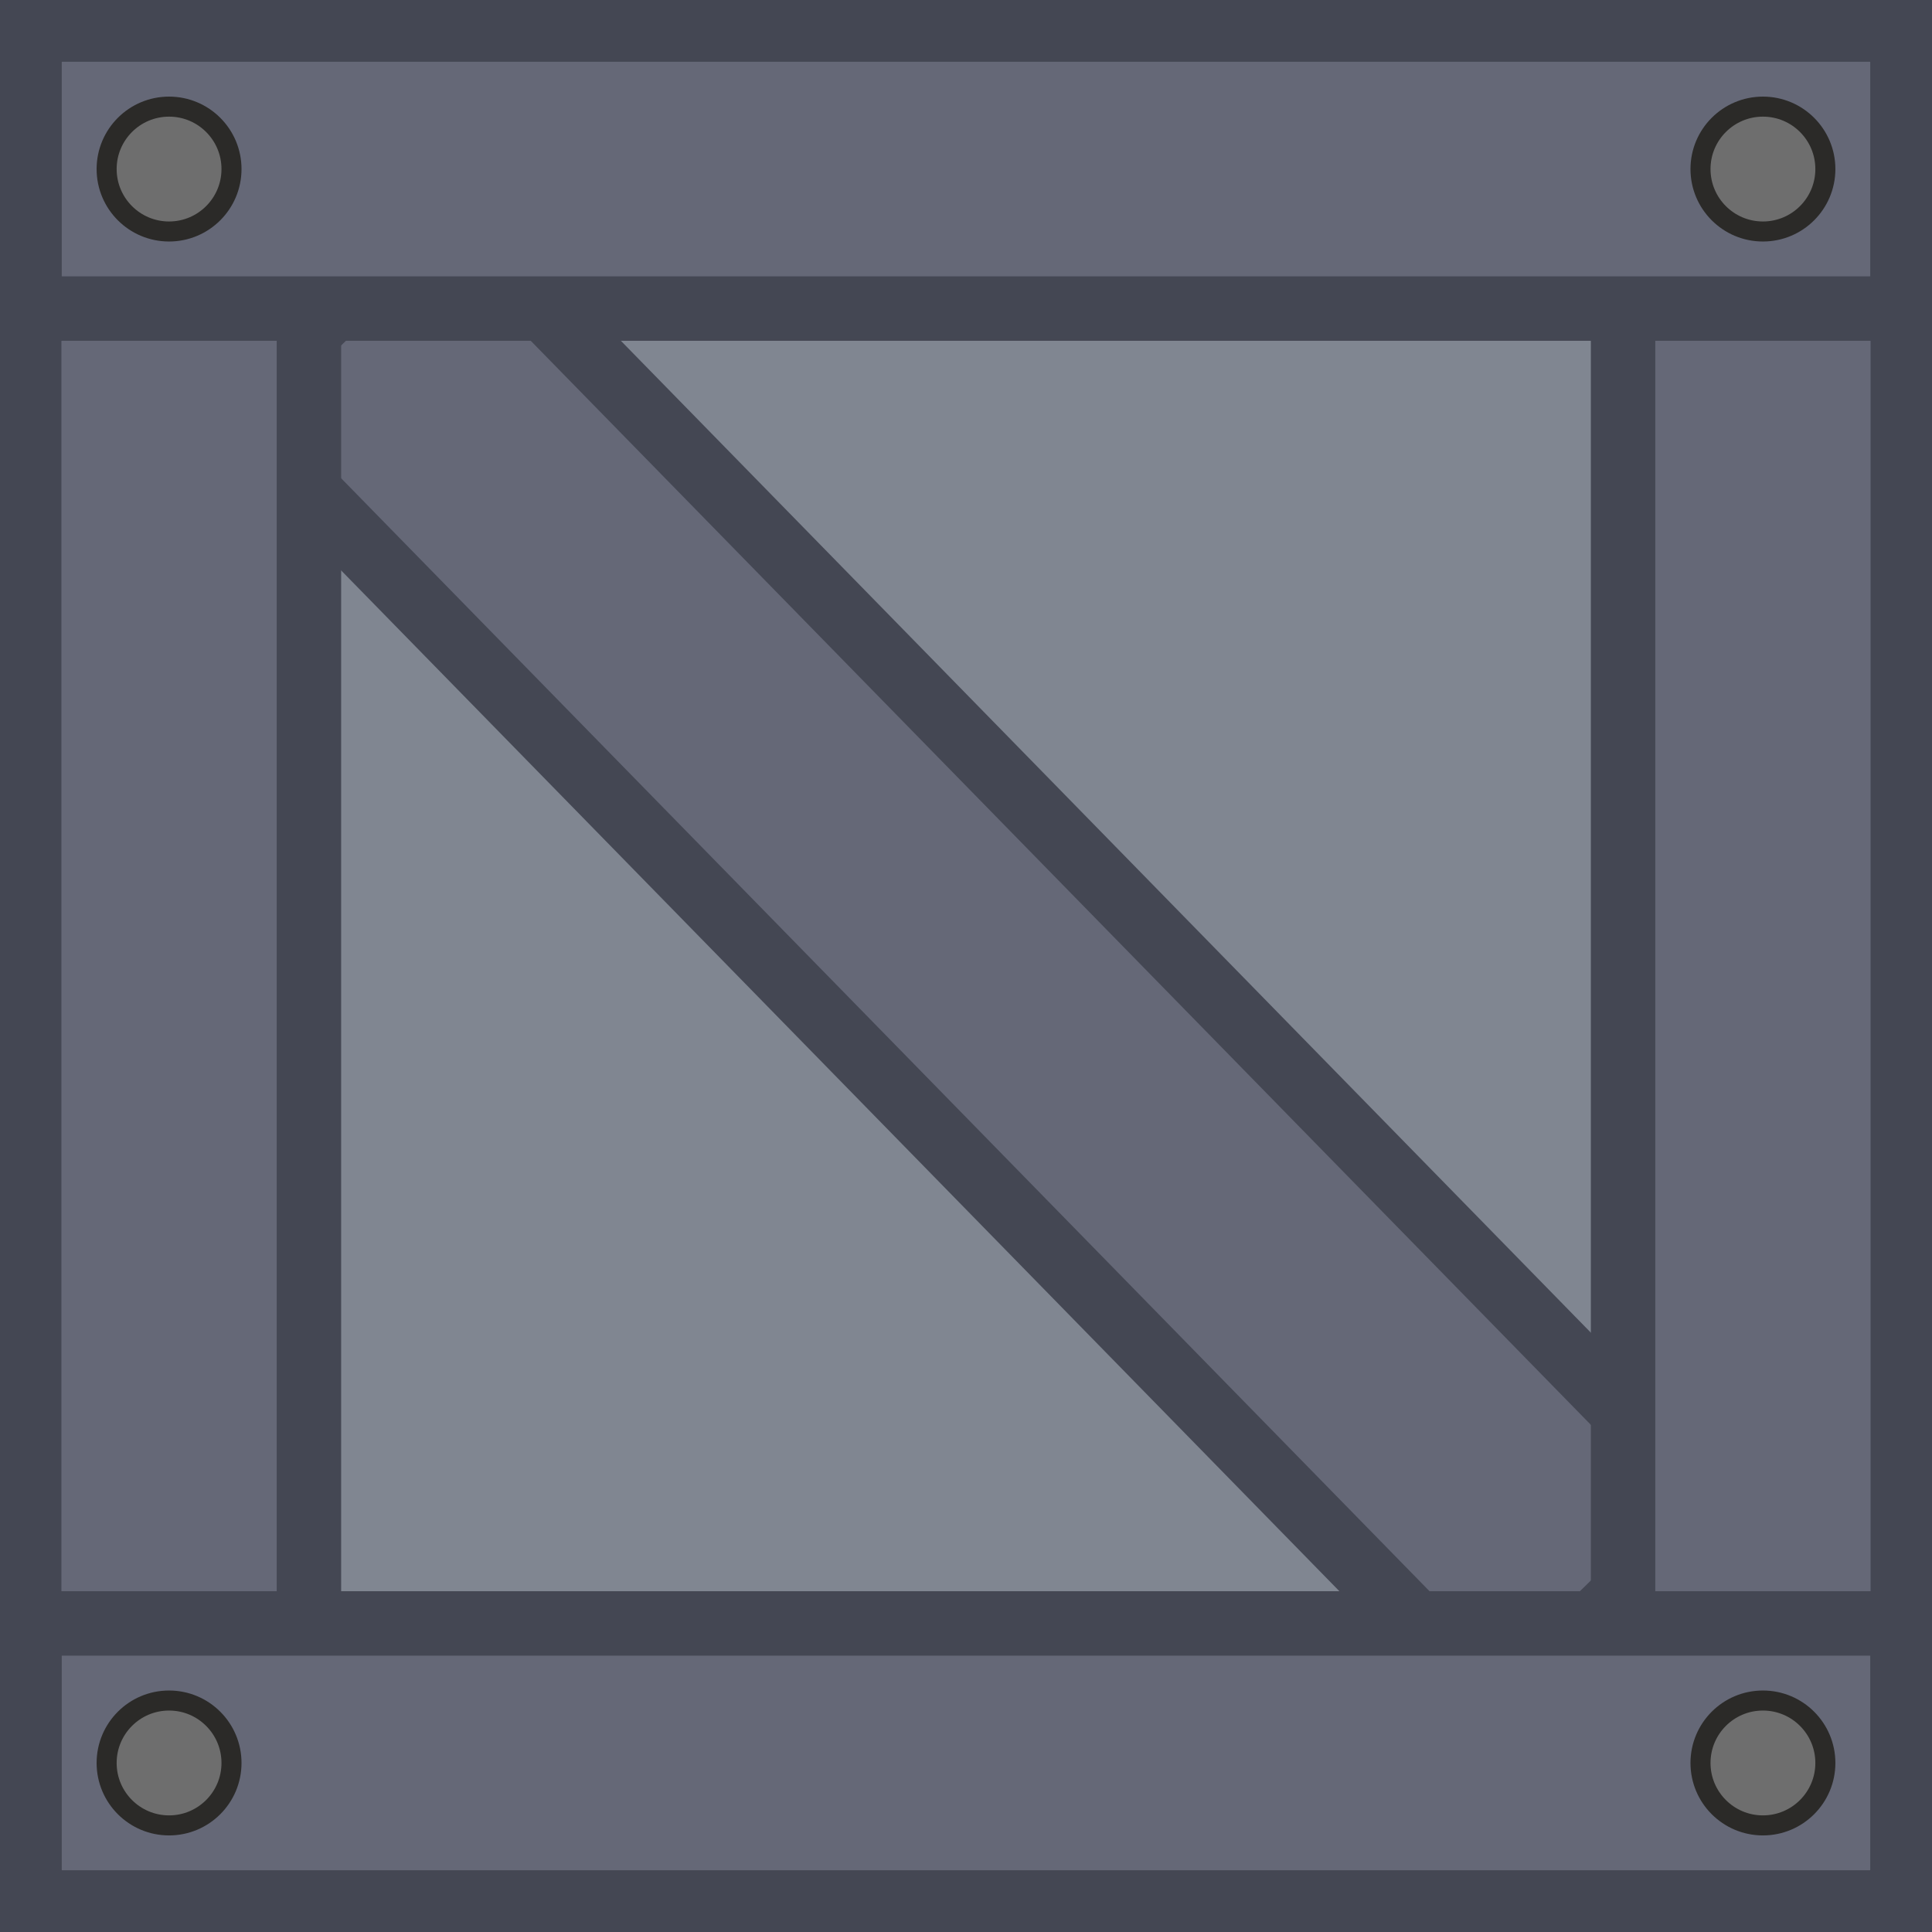
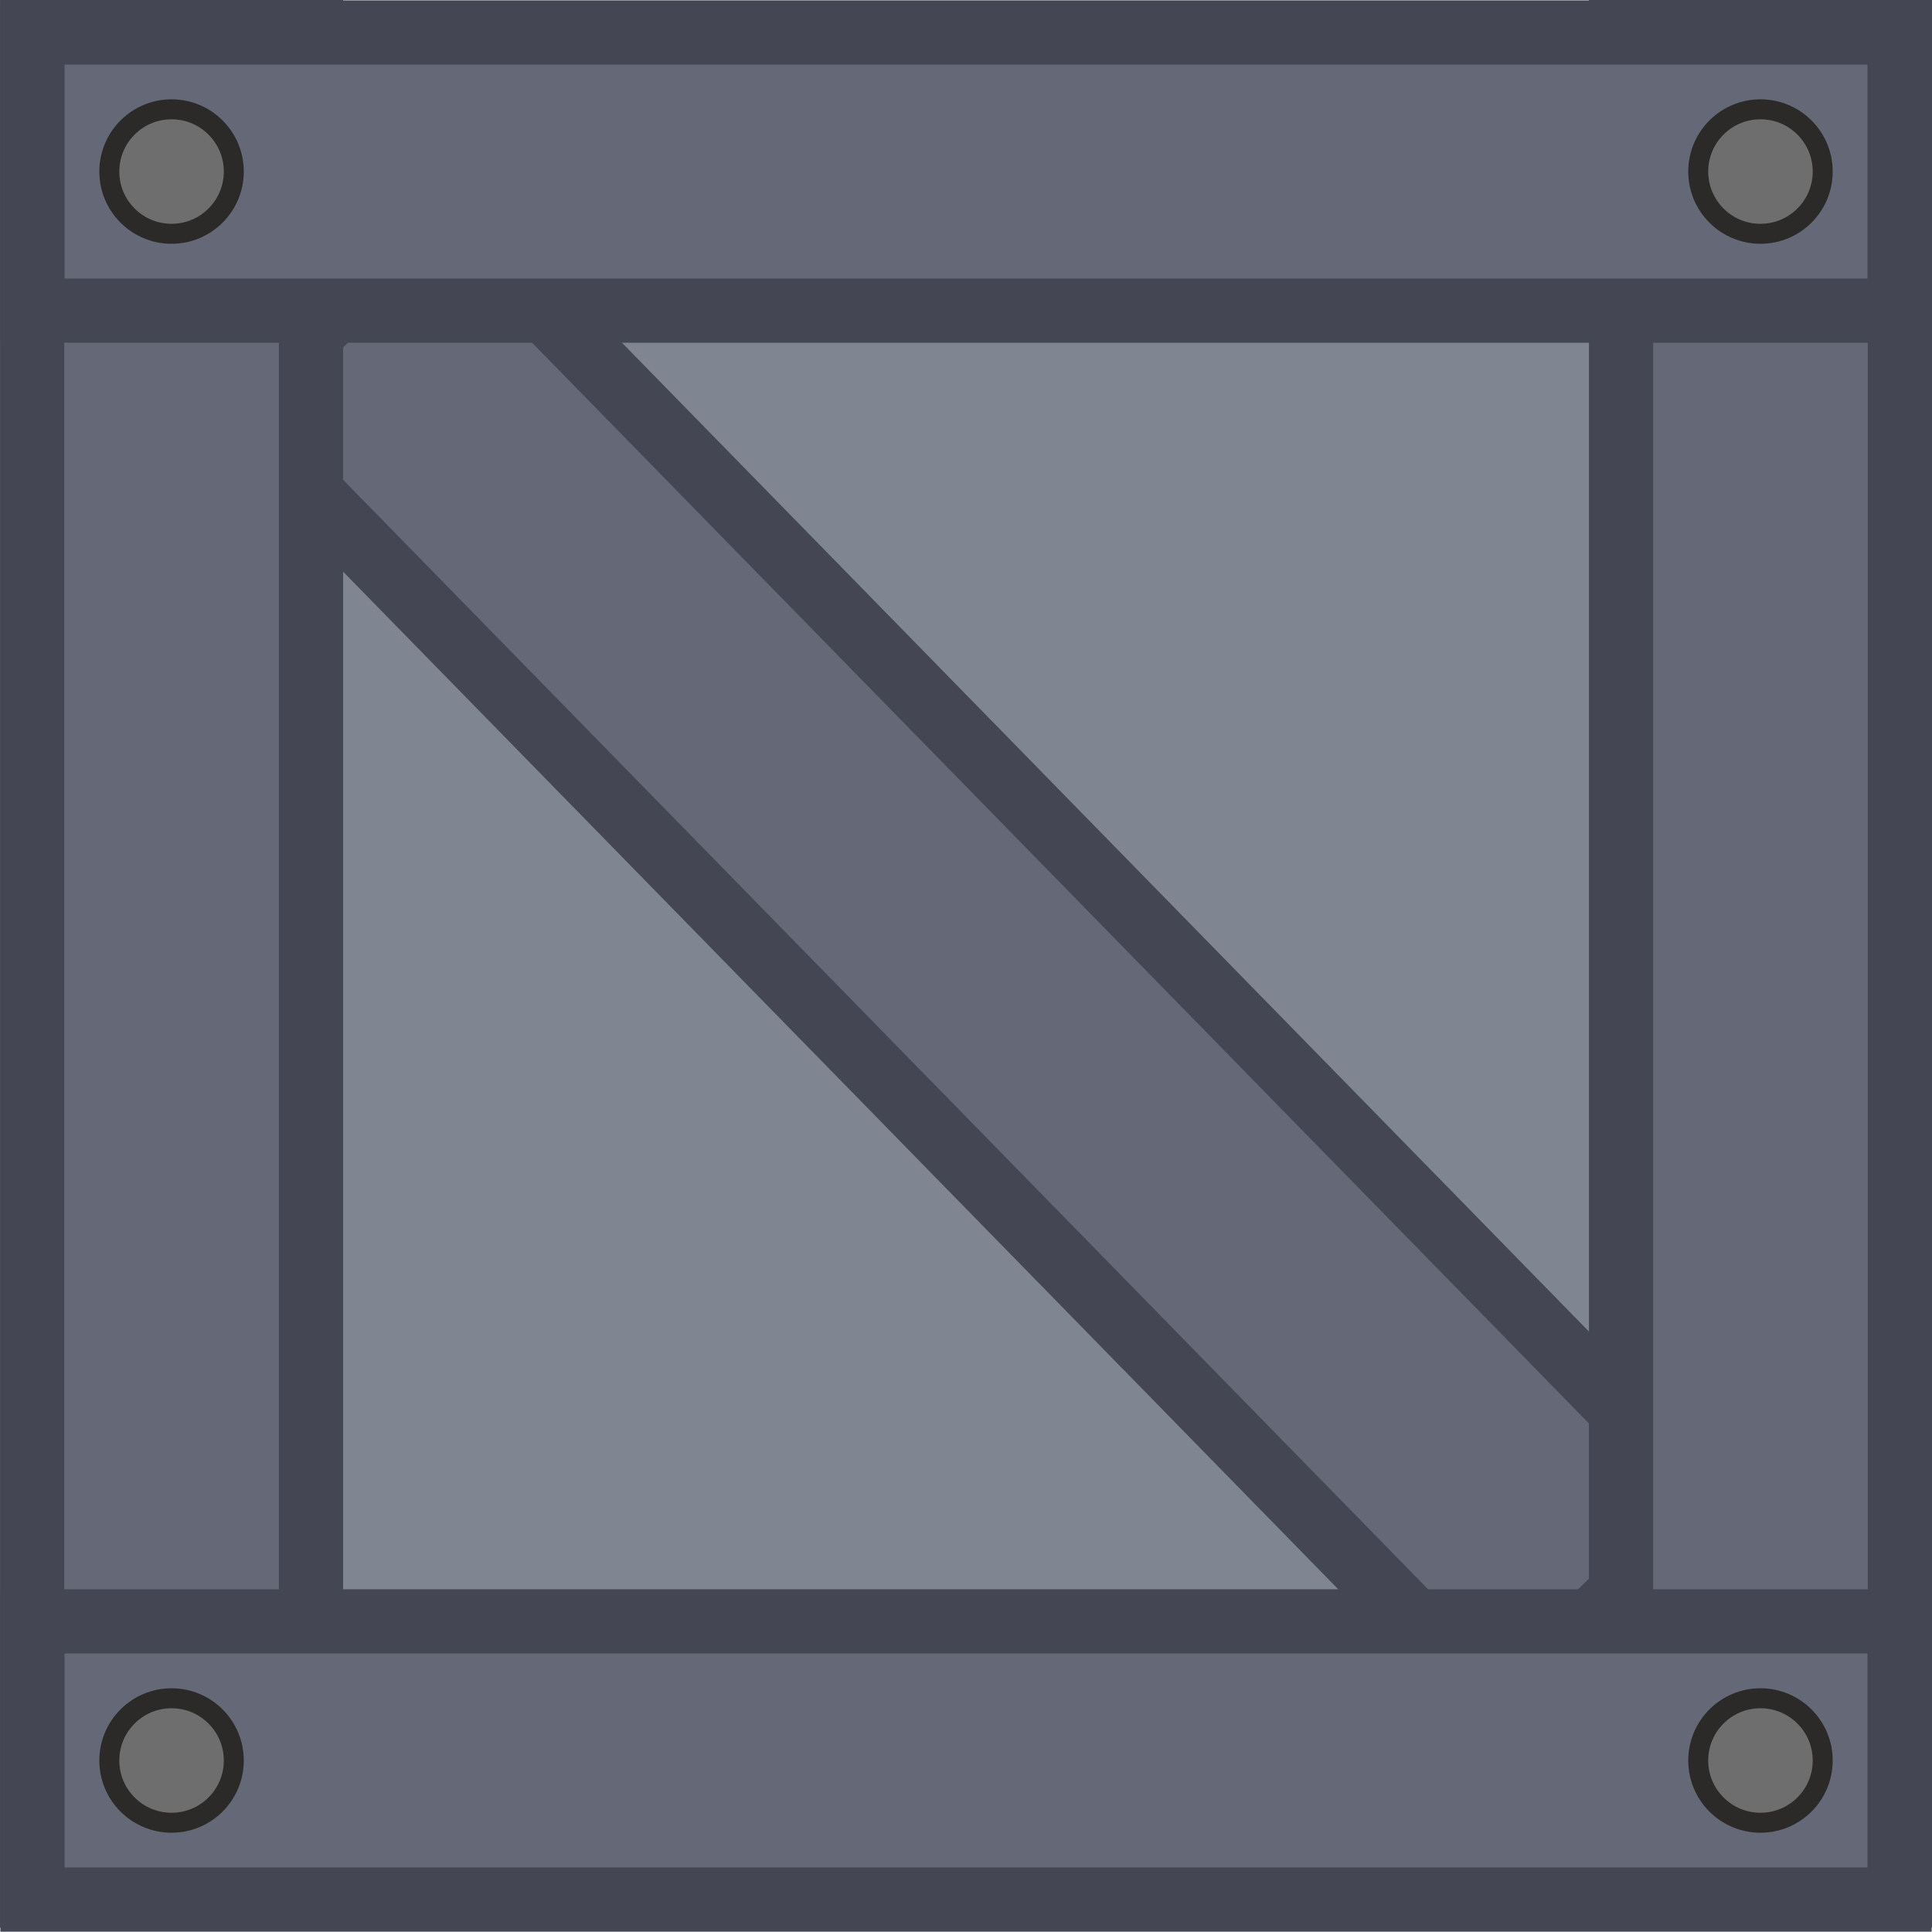
- <svg xmlns="http://www.w3.org/2000/svg" width="20mm" height="20mm" viewBox="0 0 20 20" version="1.1" id="svg5">
+ <svg xmlns="http://www.w3.org/2000/svg" width="37.866mm" height="37.86mm" viewBox="0 0 37.866 37.86" version="1.1" id="svg5">
  <defs id="defs2" />
-   <g id="layer1" transform="matrix(0.4082863,0,0,0.4082863,-6.300843,-2.469541)">
+   <g id="layer1" transform="matrix(0.7706048,0,0,0.7706048,-11.83314,-4.601894)">
    <rect style="fill:#808691;fill-opacity:1;stroke:#4f2f04;stroke-width:1.68;stroke-dasharray:none;stroke-opacity:1" id="rect1" width="47.305" height="47.305" x="16.273" y="6.889" />
    <g id="path1">
      <path style="fill:#656877;fill-opacity:1;stroke:#444753;stroke-width:1.634;stroke-dasharray:none;stroke-opacity:1" d="m 26.611,11.191 -5.367,5.25 32.285,33.014 5.367,-5.25 z" id="path3" />
    </g>
-     <g id="g5" transform="matrix(0.7602368,0,0,0.7602368,9.36421,6.170292)" style="fill:#b6bfc8;fill-opacity:1;stroke-width:2.149;stroke-dasharray:none;stroke:#58687c;stroke-opacity:1">
-       <rect style="fill-opacity:1;fill:#656877;stroke:#444753;stroke-opacity:1" id="rect4" width="62.34" height="9.329" x="0.813" y="-18.285" transform="rotate(90)" />
-       <rect style="fill-opacity:1;fill:#656877;stroke:#444753;stroke-opacity:1" id="rect5" width="62.34" height="9.329" x="0.813" y="-71.442" transform="rotate(90)" />
-       <rect style="fill-opacity:1;fill:#656877;stroke:#444753;stroke-opacity:1;stroke-width:2.149;stroke-dasharray:none" id="rect2" width="62.464" height="9.306" x="8.967" y="0.825" />
-       <rect style="fill-opacity:1;fill:#656877;stroke:#444753;stroke-opacity:1" id="rect3" width="62.464" height="9.306" x="8.967" y="53.983" />
+     <g id="g5" transform="matrix(0.7602368,0,0,0.7602368,9.36421,6.170292)" style="fill:#b6bfc8;fill-opacity:1;stroke:#58687c;stroke-width:2.149;stroke-dasharray:none;stroke-opacity:1">
+       <rect style="fill:#656877;fill-opacity:1;stroke:#444753;stroke-opacity:1" id="rect4" width="62.34" height="9.329" x="0.813" y="-18.285" transform="rotate(90)" />
+       <rect style="fill:#656877;fill-opacity:1;stroke:#444753;stroke-opacity:1" id="rect5" width="62.34" height="9.329" x="0.813" y="-71.442" transform="rotate(90)" />
+       <rect style="fill:#656877;fill-opacity:1;stroke:#444753;stroke-width:2.149;stroke-dasharray:none;stroke-opacity:1" id="rect2" width="62.464" height="9.306" x="8.967" y="0.825" />
+       <rect style="fill:#656877;fill-opacity:1;stroke:#444753;stroke-opacity:1" id="rect3" width="62.464" height="9.306" x="8.967" y="53.983" />
    </g>
    <g id="g7">
      <circle style="fill:#6e6e6e;fill-opacity:1;stroke:#2b2a28;stroke-width:0.508;stroke-dasharray:none;stroke-opacity:1" id="path5" cx="60.131" cy="10.335" r="1.583" />
      <circle style="fill:#6e6e6e;fill-opacity:1;stroke:#2b2a28;stroke-width:0.508;stroke-dasharray:none;stroke-opacity:1" id="circle5" cx="19.719" cy="10.335" r="1.583" />
      <circle style="fill:#6e6e6e;fill-opacity:1;stroke:#2b2a28;stroke-width:0.508;stroke-dasharray:none;stroke-opacity:1" id="circle6" cx="60.131" cy="50.748" r="1.583" />
      <circle style="fill:#6e6e6e;fill-opacity:1;stroke:#2b2a28;stroke-width:0.508;stroke-dasharray:none;stroke-opacity:1" id="circle7" cx="19.719" cy="50.748" r="1.583" />
    </g>
  </g>
</svg>
